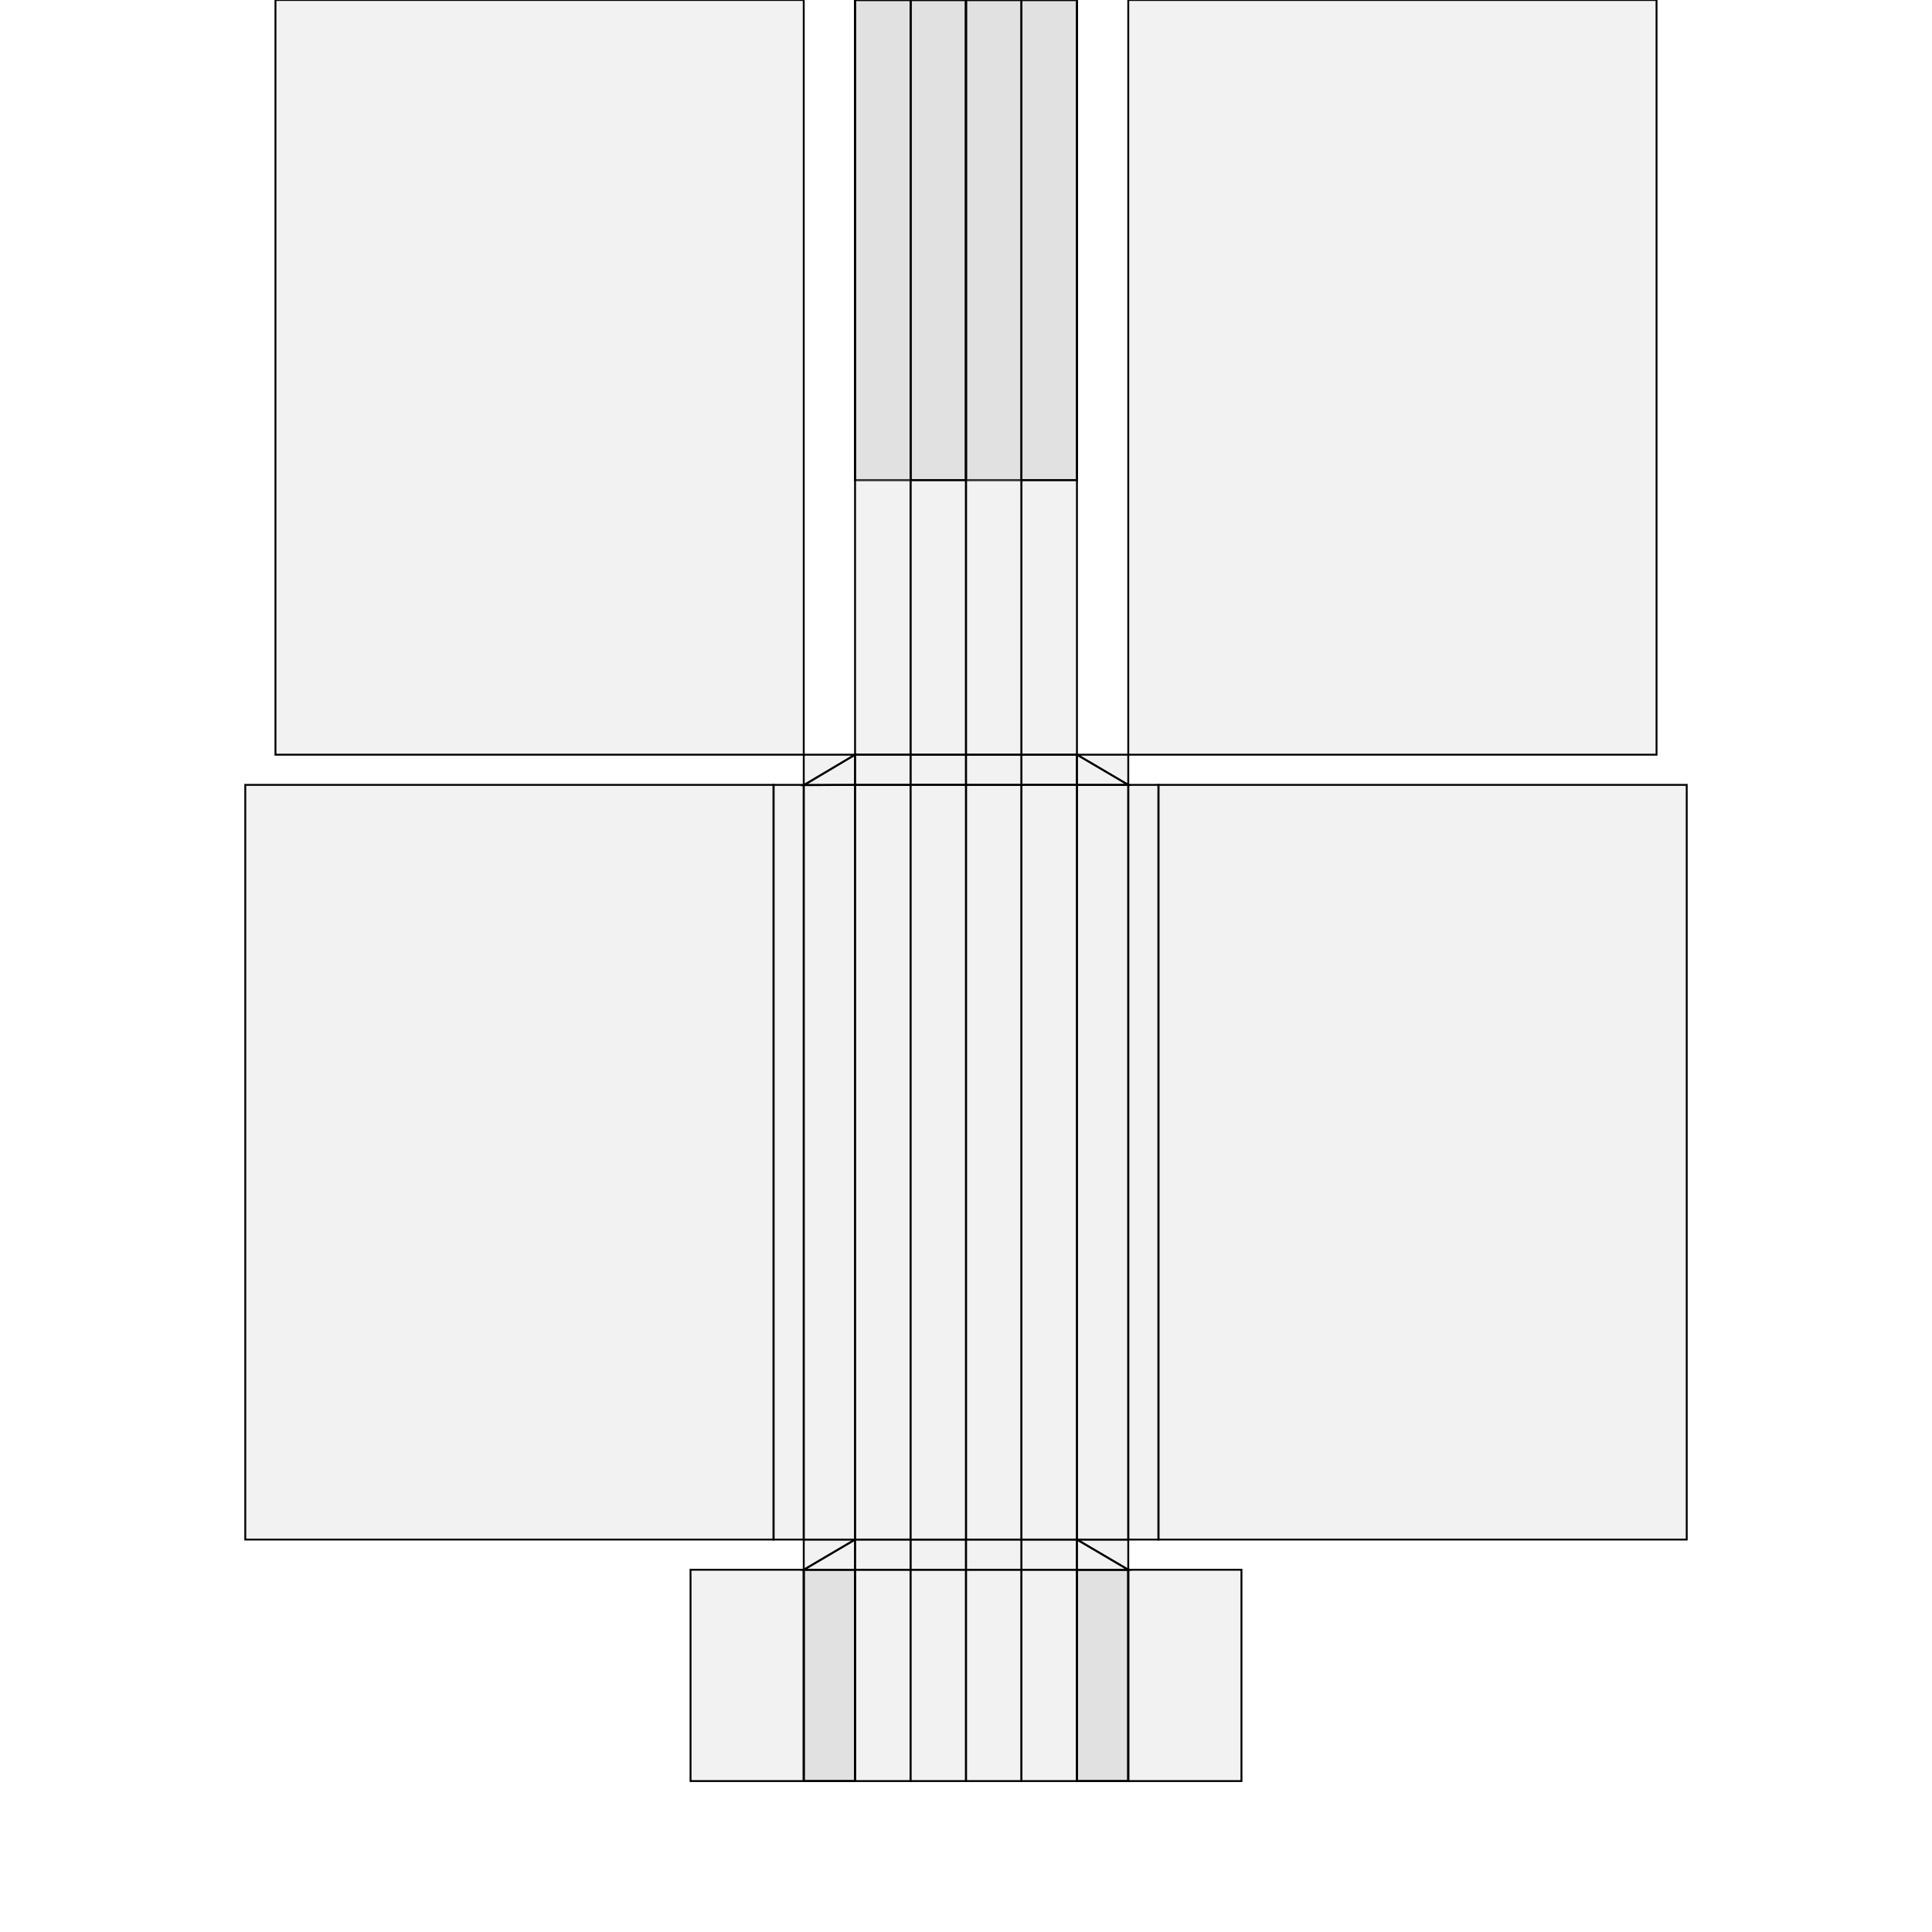
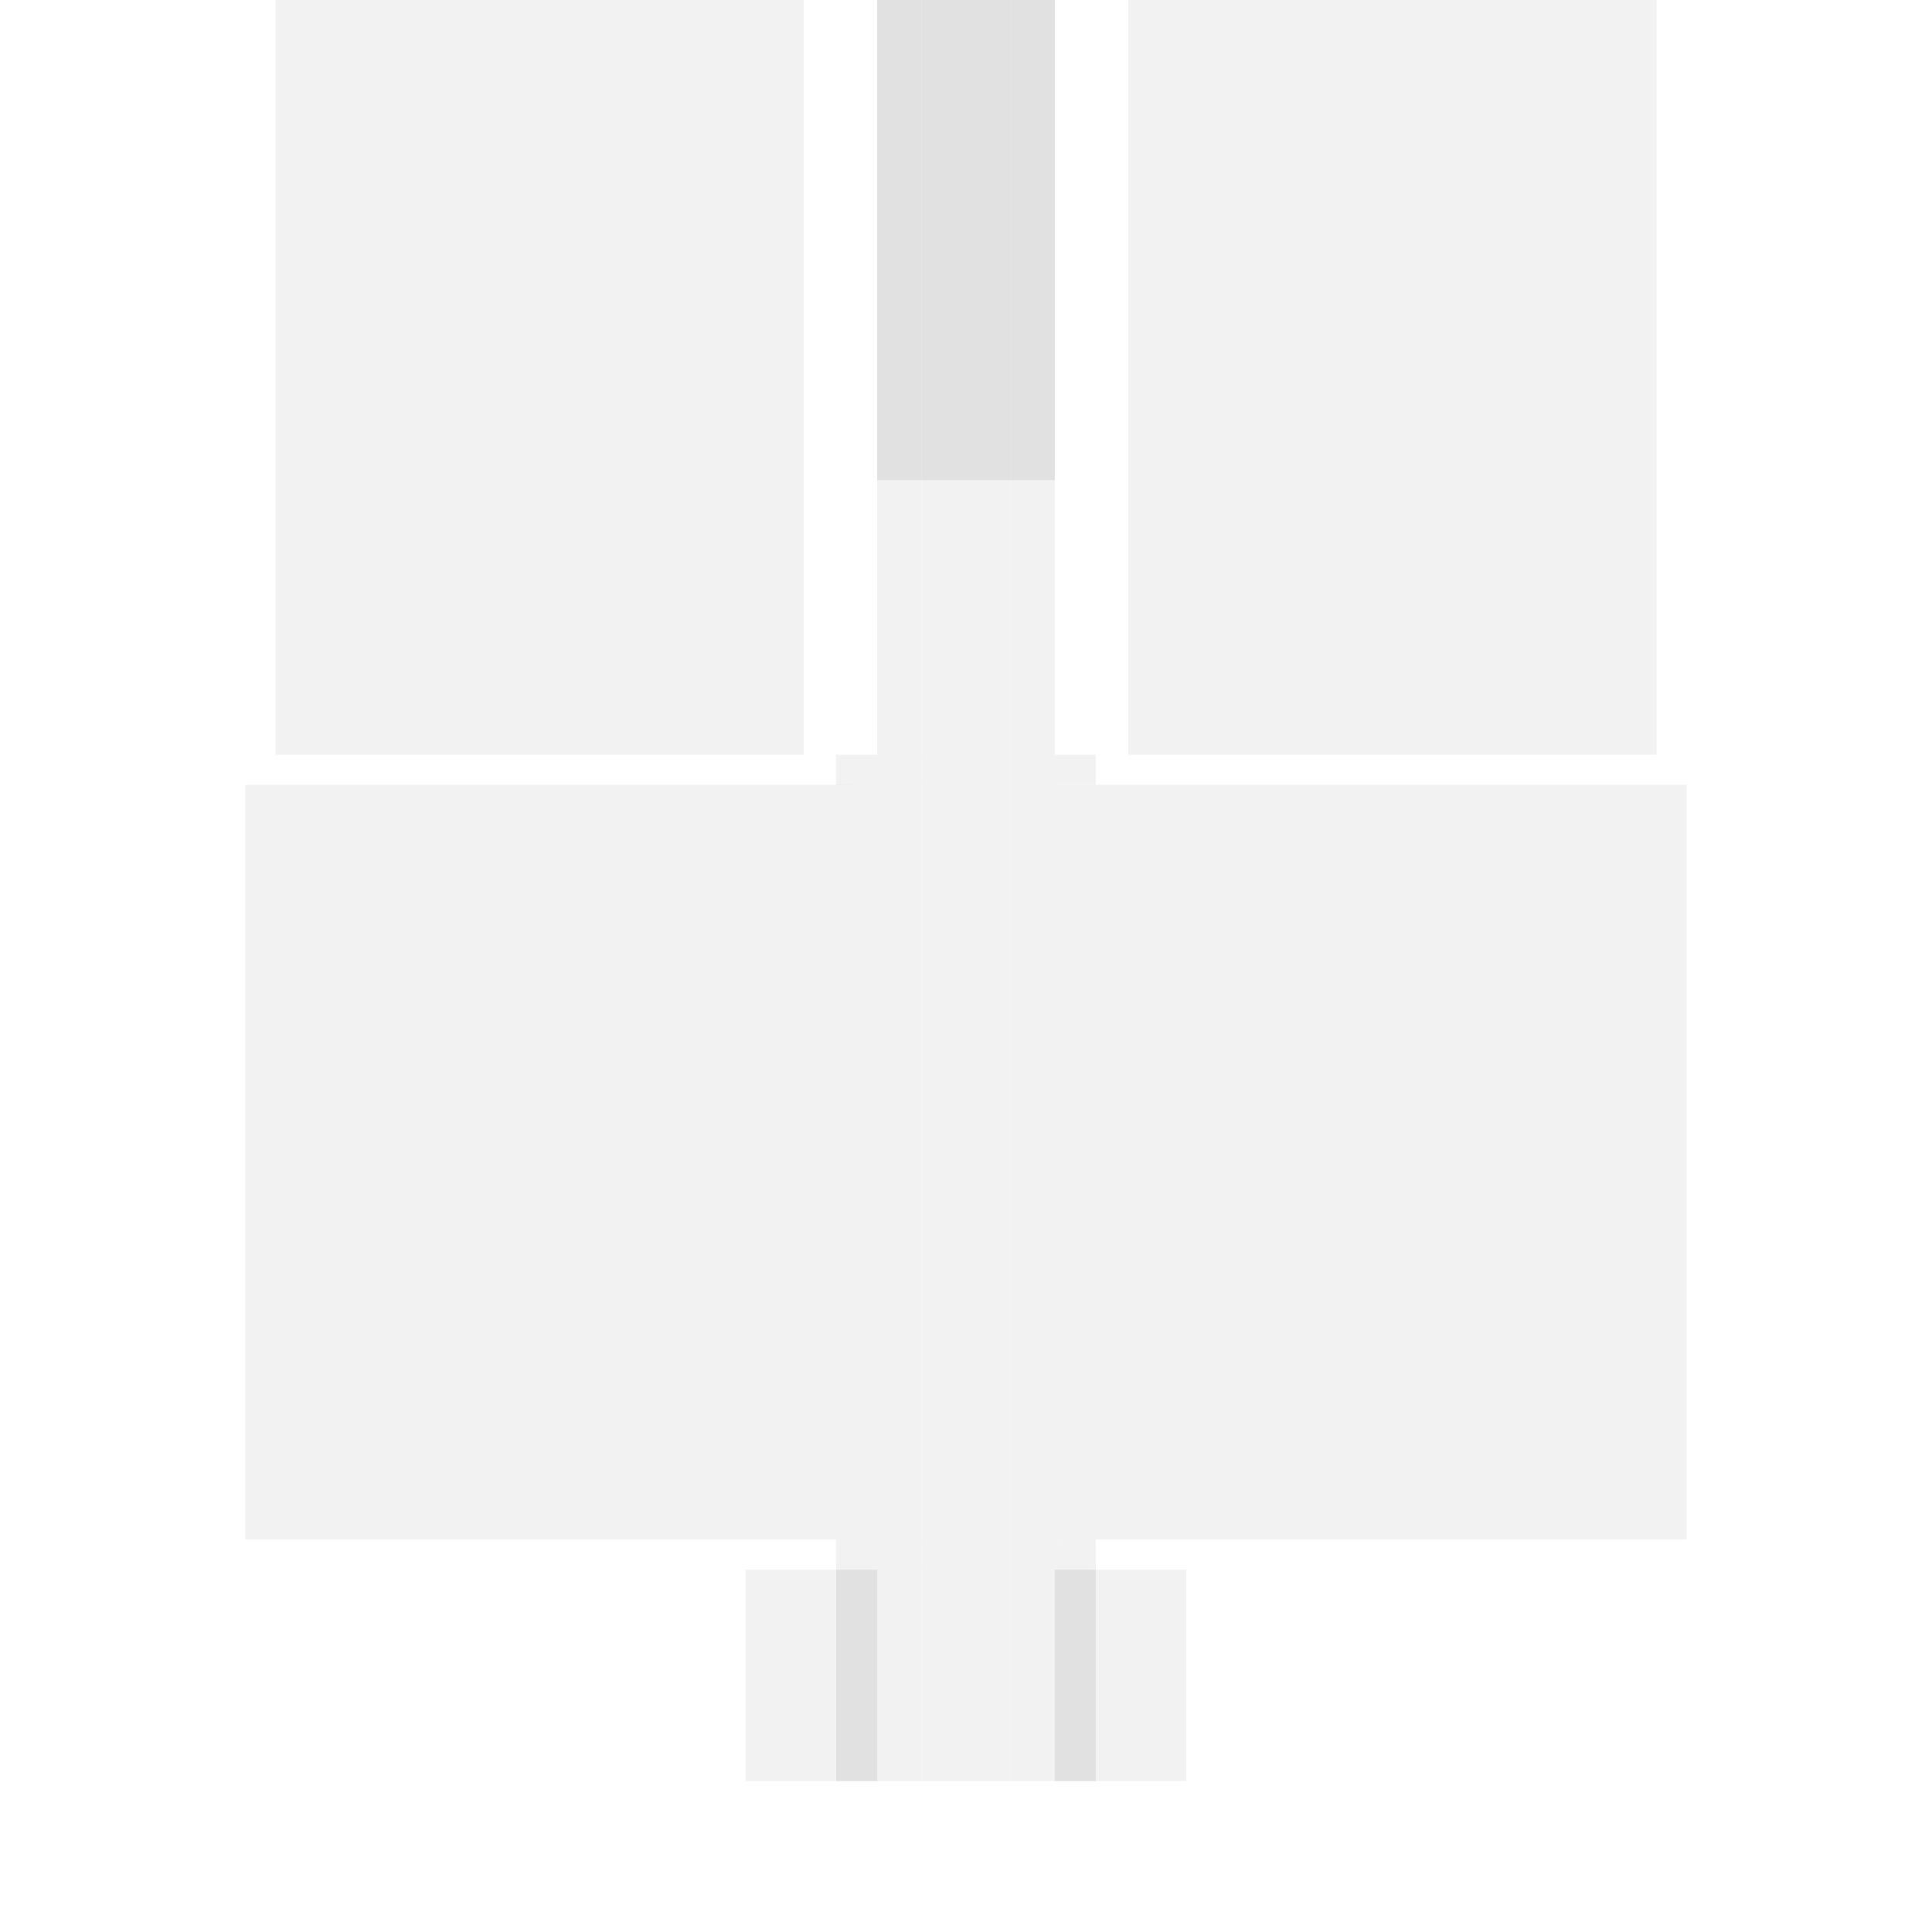
- <svg xmlns="http://www.w3.org/2000/svg" width="1024" height="1024" viewBox="0 0 1024 1024" version="1.1">
-   <polygon stroke="black" stroke-width="1" fill="rgb(204, 204, 204)" fill-opacity="0.25" points="894.000,816.000 894.000,416.000 614.000,416.000 614.000,816.000 " />
-   <polygon stroke="black" stroke-width="1" fill="rgb(204, 204, 204)" fill-opacity="0.25" points="426.000,832.000 426.000,944.000 453.200,944.000 453.200,832.000 " />
-   <polygon stroke="black" stroke-width="1" fill="rgb(204, 204, 204)" fill-opacity="0.25" points="410.000,416.000 410.000,816.000 426.000,816.000 426.000,416.000 " />
-   <polygon stroke="black" stroke-width="1" fill="rgb(204, 204, 204)" fill-opacity="0.25" points="570.800,832.000 570.800,944.000 598.000,944.000 598.000,832.000 " />
-   <polygon stroke="black" stroke-width="1" fill="rgb(204, 204, 204)" fill-opacity="0.25" points="570.800,816.000 598.000,816.000 598.000,832.000 " />
-   <polygon stroke="black" stroke-width="1" fill="rgb(204, 204, 204)" fill-opacity="0.25" points="570.800,400.000 598.000,400.000 598.000,416.000 " />
-   <polygon stroke="black" stroke-width="1" fill="rgb(204, 204, 204)" fill-opacity="0.25" points="482.600,400.000 512.000,400.000 512.000,416.000 482.600,416.000 " />
-   <polygon stroke="black" stroke-width="1" fill="rgb(204, 204, 204)" fill-opacity="0.25" points="482.600,816.000 512.000,816.000 512.000,832.000 482.600,832.000 " />
-   <polygon stroke="black" stroke-width="1" fill="rgb(204, 204, 204)" fill-opacity="0.25" points="453.200,816.000 453.200,832.000 426.000,832.000 " />
-   <polygon stroke="black" stroke-width="1" fill="rgb(204, 204, 204)" fill-opacity="0.25" points="482.600,0.000 482.600,400.000 512.000,400.000 512.000,0.000 " />
-   <polygon stroke="black" stroke-width="1" fill="rgb(204, 204, 204)" fill-opacity="0.25" points="453.200,816.000 453.200,416.000 426.000,416.000 426.000,816.000 " />
-   <polygon stroke="black" stroke-width="1" fill="rgb(204, 204, 204)" fill-opacity="0.25" points="453.200,400.000 453.200,416.000 426.000,416.161 " />
-   <polygon stroke="black" stroke-width="1" fill="rgb(204, 204, 204)" fill-opacity="0.25" points="541.400,400.000 570.800,400.000 570.800,416.000 541.400,416.000 " />
-   <polygon stroke="black" stroke-width="1" fill="rgb(204, 204, 204)" fill-opacity="0.25" points="541.400,816.000 570.800,816.000 570.800,832.000 541.400,832.000 " />
-   <polygon stroke="black" stroke-width="1" fill="rgb(204, 204, 204)" fill-opacity="0.25" points="541.400,0.000 541.400,400.000 570.800,400.000 570.800,0.000 " />
-   <polygon stroke="black" stroke-width="1" fill="rgb(204, 204, 204)" fill-opacity="0.25" points="541.400,0.000 570.800,0.000 570.800,254.444 541.400,254.444 " />
-   <polygon stroke="black" stroke-width="1" fill="rgb(204, 204, 204)" fill-opacity="0.25" points="482.600,254.444 453.200,254.444 453.200,0.000 482.600,0.000 " />
-   <polygon stroke="black" stroke-width="1" fill="rgb(204, 204, 204)" fill-opacity="0.25" points="453.200,832.000 426.000,832.000 426.000,944.000 453.200,944.000 " />
-   <polygon stroke="black" stroke-width="1" fill="rgb(204, 204, 204)" fill-opacity="0.25" points="598.000,832.000 570.800,832.000 570.800,944.000 598.000,944.000 " />
-   <polygon stroke="black" stroke-width="1" fill="rgb(204, 204, 204)" fill-opacity="0.25" points="482.600,0.000 512.000,0.000 512.000,254.444 482.600,254.444 " />
-   <polygon stroke="black" stroke-width="1" fill="rgb(204, 204, 204)" fill-opacity="0.25" points="541.400,254.444 512.000,254.444 512.000,0.000 541.400,0.000 " />
-   <polygon stroke="black" stroke-width="1" fill="rgb(204, 204, 204)" fill-opacity="0.25" points="598.000,832.000 570.800,832.000 570.800,944.000 598.000,944.000 " />
-   <polygon stroke="black" stroke-width="1" fill="rgb(204, 204, 204)" fill-opacity="0.25" points="453.200,832.000 426.000,832.000 426.000,944.000 453.200,944.000 " />
-   <polygon stroke="black" stroke-width="1" fill="rgb(204, 204, 204)" fill-opacity="0.25" points="410.000,816.000 410.000,416.000 130.000,416.000 130.000,816.000 " />
-   <polygon stroke="black" stroke-width="1" fill="rgb(204, 204, 204)" fill-opacity="0.25" points="614.000,816.000 614.000,416.000 598.000,416.000 598.000,816.000 " />
-   <polygon stroke="black" stroke-width="1" fill="rgb(204, 204, 204)" fill-opacity="0.25" points="598.000,816.000 598.000,416.000 570.800,416.000 570.800,816.000 " />
-   <polygon stroke="black" stroke-width="1" fill="rgb(204, 204, 204)" fill-opacity="0.25" points="482.600,816.000 482.600,416.000 453.200,416.000 453.200,816.000 " />
-   <polygon stroke="black" stroke-width="1" fill="rgb(204, 204, 204)" fill-opacity="0.25" points="541.400,816.000 541.400,416.000 512.000,416.000 512.000,816.000 " />
-   <polygon stroke="black" stroke-width="1" fill="rgb(204, 204, 204)" fill-opacity="0.25" points="512.000,816.000 512.000,416.000 482.600,416.000 482.600,816.000 " />
-   <polygon stroke="black" stroke-width="1" fill="rgb(204, 204, 204)" fill-opacity="0.25" points="453.200,0.000 482.600,0.000 482.600,254.444 453.200,254.444 " />
-   <polygon stroke="black" stroke-width="1" fill="rgb(204, 204, 204)" fill-opacity="0.25" points="512.000,254.444 482.600,254.444 482.600,0.000 512.000,0.000 " />
-   <polygon stroke="black" stroke-width="1" fill="rgb(204, 204, 204)" fill-opacity="0.25" points="512.000,400.000 541.400,400.000 541.400,416.000 512.000,416.000 " />
-   <polygon stroke="black" stroke-width="1" fill="rgb(204, 204, 204)" fill-opacity="0.25" points="453.200,0.000 453.200,400.000 482.600,400.000 482.600,0.000 " />
-   <polygon stroke="black" stroke-width="1" fill="rgb(204, 204, 204)" fill-opacity="0.25" points="453.200,816.000 482.600,816.000 482.600,832.000 453.200,832.000 " />
-   <polygon stroke="black" stroke-width="1" fill="rgb(204, 204, 204)" fill-opacity="0.25" points="570.800,816.000 570.800,416.000 541.400,416.000 541.400,816.000 " />
-   <polygon stroke="black" stroke-width="1" fill="rgb(204, 204, 204)" fill-opacity="0.25" points="570.800,254.444 541.400,254.444 541.400,0.000 570.800,0.000 " />
-   <polygon stroke="black" stroke-width="1" fill="rgb(204, 204, 204)" fill-opacity="0.25" points="512.000,0.000 541.400,0.000 541.400,254.444 512.000,254.444 " />
-   <polygon stroke="black" stroke-width="1" fill="rgb(204, 204, 204)" fill-opacity="0.25" points="512.000,0.000 512.000,400.000 541.400,400.000 541.400,0.000 " />
-   <polygon stroke="black" stroke-width="1" fill="rgb(204, 204, 204)" fill-opacity="0.25" points="512.000,816.000 541.400,816.000 541.400,832.000 512.000,832.000 " />
-   <polygon stroke="black" stroke-width="1" fill="rgb(204, 204, 204)" fill-opacity="0.25" points="453.200,400.000 482.600,400.000 482.600,416.000 453.200,416.000 " />
-   <polygon stroke="black" stroke-width="1" fill="rgb(204, 204, 204)" fill-opacity="0.25" points="426.000,944.000 426.000,832.000 366.000,832.000 366.000,944.000 " />
-   <polygon stroke="black" stroke-width="1" fill="rgb(204, 204, 204)" fill-opacity="0.25" points="658.000,832.000 598.000,832.000 598.000,944.000 658.000,944.000 " />
-   <polygon stroke="black" stroke-width="1" fill="rgb(204, 204, 204)" fill-opacity="0.25" points="598.000,400.000 598.000,0.000 878.000,0.000 878.000,400.000 " />
-   <polygon stroke="black" stroke-width="1" fill="rgb(204, 204, 204)" fill-opacity="0.25" points="426.000,-0.000 146.000,-0.000 146.000,399.999 426.000,400.000 " />
-   <polygon stroke="black" stroke-width="1" fill="rgb(204, 204, 204)" fill-opacity="0.25" points="482.600,944.000 453.200,944.000 453.200,832.000 482.600,832.000 " />
-   <polygon stroke="black" stroke-width="1" fill="rgb(204, 204, 204)" fill-opacity="0.25" points="512.000,944.000 482.600,944.000 482.600,832.000 512.000,832.000 " />
-   <polygon stroke="black" stroke-width="1" fill="rgb(204, 204, 204)" fill-opacity="0.25" points="512.000,832.000 541.400,832.000 541.400,944.000 512.000,944.000 " />
-   <polygon stroke="black" stroke-width="1" fill="rgb(204, 204, 204)" fill-opacity="0.25" points="570.800,944.000 541.400,944.000 541.400,832.000 570.800,832.000 " />
-   <polygon stroke="black" stroke-width="1" fill="rgb(204, 204, 204)" fill-opacity="0.25" points="426.000,400.000 453.200,400.000 426.000,416.161 " />
-   <polygon stroke="black" stroke-width="1" fill="rgb(204, 204, 204)" fill-opacity="0.25" points="570.800,832.000 570.800,816.000 598.000,832.000 " />
-   <polygon stroke="black" stroke-width="1" fill="rgb(204, 204, 204)" fill-opacity="0.25" points="570.800,416.000 570.800,400.000 598.000,416.000 " />
-   <polygon stroke="black" stroke-width="1" fill="rgb(204, 204, 204)" fill-opacity="0.25" points="426.000,816.000 453.200,816.000 426.000,832.000 " />
+ <svg xmlns="http://www.w3.org/2000/svg" width="1024" height="1024" viewBox="0 0 1024 1024" version="1.1" id="svg3821">
+   <defs id="defs3825" />
+   <polygon stroke="black" stroke-width="1" fill="rgb(204, 204, 204)" fill-opacity="0.25" points="894.000,816.000 894.000,416.000 598.000,416.000 598.000,816.000 " id="polygon3717" style="stroke:none" />
+   <polygon stroke="black" stroke-width="1" fill="rgb(204, 204, 204)" fill-opacity="0.25" points="426.000,816.000 426.000,416.000 130.000,416.000 130.000,816.000 " id="polygon3763" style="stroke:none" />
+   <g id="g5189">
+     <polygon style="stroke:none" id="polygon3735" points="488.480,0.000 488.480,400.000 512.000,400.000 512.000,0.000 " fill-opacity="0.25" fill="rgb(204, 204, 204)" stroke-width="1" stroke="black" />
+     <polygon style="stroke:none" id="polygon3745" points="535.520,0.000 535.520,400.000 559.040,400.000 559.040,0.000 " fill-opacity="0.25" fill="rgb(204, 204, 204)" stroke-width="1" stroke="black" />
+     <polygon style="stroke:none" id="polygon3747" points="535.520,0.000 559.040,0.000 559.040,254.444 535.520,254.444 " fill-opacity="0.25" fill="rgb(204, 204, 204)" stroke-width="1" stroke="black" />
+     <polygon style="stroke:none" id="polygon3749" points="488.480,254.444 464.960,254.444 464.960,0.000 488.480,0.000 " fill-opacity="0.25" fill="rgb(204, 204, 204)" stroke-width="1" stroke="black" />
+     <polygon style="stroke:none" id="polygon3755" points="488.480,0.000 512.000,0.000 512.000,254.444 488.480,254.444 " fill-opacity="0.25" fill="rgb(204, 204, 204)" stroke-width="1" stroke="black" />
+     <polygon style="stroke:none" id="polygon3757" points="535.520,254.444 512.000,254.444 512.000,0.000 535.520,0.000 " fill-opacity="0.25" fill="rgb(204, 204, 204)" stroke-width="1" stroke="black" />
+     <polygon style="stroke:none" id="polygon3775" points="464.960,0.000 488.480,0.000 488.480,254.444 464.960,254.444 " fill-opacity="0.25" fill="rgb(204, 204, 204)" stroke-width="1" stroke="black" />
+     <polygon style="stroke:none" id="polygon3777" points="512.000,254.444 488.480,254.444 488.480,0.000 512.000,0.000 " fill-opacity="0.25" fill="rgb(204, 204, 204)" stroke-width="1" stroke="black" />
+     <polygon style="stroke:none" id="polygon3781" points="464.960,0.000 464.960,400.000 488.480,400.000 488.480,0.000 " fill-opacity="0.25" fill="rgb(204, 204, 204)" stroke-width="1" stroke="black" />
+     <polygon style="stroke:none" id="polygon3787" points="559.040,254.444 535.520,254.444 535.520,0.000 559.040,0.000 " fill-opacity="0.25" fill="rgb(204, 204, 204)" stroke-width="1" stroke="black" />
+     <polygon style="stroke:none" id="polygon3789" points="512.000,0.000 535.520,0.000 535.520,254.444 512.000,254.444 " fill-opacity="0.25" fill="rgb(204, 204, 204)" stroke-width="1" stroke="black" />
+     <polygon style="stroke:none" id="polygon3791" points="512.000,0.000 512.000,400.000 535.520,400.000 535.520,0.000 " fill-opacity="0.25" fill="rgb(204, 204, 204)" stroke-width="1" stroke="black" />
+   </g>
+   <polygon stroke="black" stroke-width="1" fill="rgb(204, 204, 204)" fill-opacity="0.25" points="598.000,400.000 598.000,0.000 878.000,0.000 878.000,400.000 " id="polygon3801" style="stroke:none" />
+   <polygon stroke="black" stroke-width="1" fill="rgb(204, 204, 204)" fill-opacity="0.25" points="426.000,-0.000 146.000,-0.000 146.000,399.999 426.000,400.000 " id="polygon3803" style="stroke:none" />
+   <g id="g5227">
+     <polygon style="stroke:none" id="polygon3719" points="443.200,832.000 443.200,944.000 464.960,944.000 464.960,832.000 " fill-opacity="0.25" fill="rgb(204, 204, 204)" stroke-width="1" stroke="black" />
+     <polygon style="stroke:none" id="polygon3721" points="426.000,416.000 426.000,816.000 443.200,816.000 443.200,416.000 " fill-opacity="0.25" fill="rgb(204, 204, 204)" stroke-width="1" stroke="black" />
+     <polygon style="stroke:none" id="polygon3723" points="559.040,832.000 559.040,944.000 580.800,944.000 580.800,832.000 " fill-opacity="0.25" fill="rgb(204, 204, 204)" stroke-width="1" stroke="black" />
+     <polygon style="stroke:none" id="polygon3725" points="559.040,816.000 580.800,816.000 580.800,832.000 " fill-opacity="0.25" fill="rgb(204, 204, 204)" stroke-width="1" stroke="black" />
+     <polygon style="stroke:none" id="polygon3727" points="559.040,400.000 580.800,400.000 580.800,416.000 " fill-opacity="0.25" fill="rgb(204, 204, 204)" stroke-width="1" stroke="black" />
+     <polygon style="stroke:none" id="polygon3729" points="488.480,400.000 512.000,400.000 512.000,416.000 488.480,416.000 " fill-opacity="0.25" fill="rgb(204, 204, 204)" stroke-width="1" stroke="black" />
+     <polygon style="stroke:none" id="polygon3731" points="488.480,816.000 512.000,816.000 512.000,832.000 488.480,832.000 " fill-opacity="0.25" fill="rgb(204, 204, 204)" stroke-width="1" stroke="black" />
+     <polygon style="stroke:none" id="polygon3733" points="464.960,816.000 464.960,832.000 443.200,832.000 " fill-opacity="0.25" fill="rgb(204, 204, 204)" stroke-width="1" stroke="black" />
+     <polygon style="stroke:none" id="polygon3737" points="464.960,816.000 464.960,416.000 443.200,416.000 443.200,816.000 " fill-opacity="0.25" fill="rgb(204, 204, 204)" stroke-width="1" stroke="black" />
+     <polygon style="stroke:none" id="polygon3739" points="464.960,400.000 464.960,416.000 443.200,416.161 " fill-opacity="0.25" fill="rgb(204, 204, 204)" stroke-width="1" stroke="black" />
+     <polygon style="stroke:none" id="polygon3741" points="535.520,400.000 559.040,400.000 559.040,416.000 535.520,416.000 " fill-opacity="0.25" fill="rgb(204, 204, 204)" stroke-width="1" stroke="black" />
+     <polygon style="stroke:none" id="polygon3743" points="535.520,816.000 559.040,816.000 559.040,832.000 535.520,832.000 " fill-opacity="0.25" fill="rgb(204, 204, 204)" stroke-width="1" stroke="black" />
+     <polygon style="stroke:none" id="polygon3751" points="464.960,832.000 443.200,832.000 443.200,944.000 464.960,944.000 " fill-opacity="0.25" fill="rgb(204, 204, 204)" stroke-width="1" stroke="black" />
+     <polygon style="stroke:none" id="polygon3753" points="580.800,832.000 559.040,832.000 559.040,944.000 580.800,944.000 " fill-opacity="0.25" fill="rgb(204, 204, 204)" stroke-width="1" stroke="black" />
+     <polygon style="stroke:none" id="polygon3759" points="580.800,832.000 559.040,832.000 559.040,944.000 580.800,944.000 " fill-opacity="0.25" fill="rgb(204, 204, 204)" stroke-width="1" stroke="black" />
+     <polygon style="stroke:none" id="polygon3761" points="464.960,832.000 443.200,832.000 443.200,944.000 464.960,944.000 " fill-opacity="0.25" fill="rgb(204, 204, 204)" stroke-width="1" stroke="black" />
+     <polygon style="stroke:none" id="polygon3765" points="598.000,816.000 598.000,416.000 580.800,416.000 580.800,816.000 " fill-opacity="0.25" fill="rgb(204, 204, 204)" stroke-width="1" stroke="black" />
+     <polygon style="stroke:none" id="polygon3767" points="580.800,816.000 580.800,416.000 559.040,416.000 559.040,816.000 " fill-opacity="0.25" fill="rgb(204, 204, 204)" stroke-width="1" stroke="black" />
+     <polygon style="stroke:none" id="polygon3769" points="488.480,816.000 488.480,416.000 464.960,416.000 464.960,816.000 " fill-opacity="0.25" fill="rgb(204, 204, 204)" stroke-width="1" stroke="black" />
+     <polygon style="stroke:none" id="polygon3771" points="535.520,816.000 535.520,416.000 512.000,416.000 512.000,816.000 " fill-opacity="0.25" fill="rgb(204, 204, 204)" stroke-width="1" stroke="black" />
+     <polygon style="stroke:none" id="polygon3773" points="512.000,816.000 512.000,416.000 488.480,416.000 488.480,816.000 " fill-opacity="0.25" fill="rgb(204, 204, 204)" stroke-width="1" stroke="black" />
+     <polygon style="stroke:none" id="polygon3779" points="512.000,400.000 535.520,400.000 535.520,416.000 512.000,416.000 " fill-opacity="0.25" fill="rgb(204, 204, 204)" stroke-width="1" stroke="black" />
+     <polygon style="stroke:none" id="polygon3783" points="464.960,816.000 488.480,816.000 488.480,832.000 464.960,832.000 " fill-opacity="0.25" fill="rgb(204, 204, 204)" stroke-width="1" stroke="black" />
+     <polygon style="stroke:none" id="polygon3785" points="559.040,816.000 559.040,416.000 535.520,416.000 535.520,816.000 " fill-opacity="0.25" fill="rgb(204, 204, 204)" stroke-width="1" stroke="black" />
+     <polygon style="stroke:none" id="polygon3793" points="512.000,816.000 535.520,816.000 535.520,832.000 512.000,832.000 " fill-opacity="0.25" fill="rgb(204, 204, 204)" stroke-width="1" stroke="black" />
+     <polygon style="stroke:none" id="polygon3795" points="464.960,400.000 488.480,400.000 488.480,416.000 464.960,416.000 " fill-opacity="0.25" fill="rgb(204, 204, 204)" stroke-width="1" stroke="black" />
+     <polygon style="stroke:none" id="polygon3797" points="443.200,944.000 443.200,832.000 395.200,832.000 395.200,944.000 " fill-opacity="0.25" fill="rgb(204, 204, 204)" stroke-width="1" stroke="black" />
+     <polygon style="stroke:none" id="polygon3799" points="628.800,832.000 580.800,832.000 580.800,944.000 628.800,944.000 " fill-opacity="0.25" fill="rgb(204, 204, 204)" stroke-width="1" stroke="black" />
+     <polygon style="stroke:none" id="polygon3805" points="488.480,944.000 464.960,944.000 464.960,832.000 488.480,832.000 " fill-opacity="0.25" fill="rgb(204, 204, 204)" stroke-width="1" stroke="black" />
+     <polygon style="stroke:none" id="polygon3807" points="512.000,944.000 488.480,944.000 488.480,832.000 512.000,832.000 " fill-opacity="0.25" fill="rgb(204, 204, 204)" stroke-width="1" stroke="black" />
+     <polygon style="stroke:none" id="polygon3809" points="512.000,832.000 535.520,832.000 535.520,944.000 512.000,944.000 " fill-opacity="0.25" fill="rgb(204, 204, 204)" stroke-width="1" stroke="black" />
+     <polygon style="stroke:none" id="polygon3811" points="559.040,944.000 535.520,944.000 535.520,832.000 559.040,832.000 " fill-opacity="0.25" fill="rgb(204, 204, 204)" stroke-width="1" stroke="black" />
+     <polygon style="stroke:none" id="polygon3813" points="443.200,400.000 464.960,400.000 443.200,416.161 " fill-opacity="0.25" fill="rgb(204, 204, 204)" stroke-width="1" stroke="black" />
+     <polygon style="stroke:none" id="polygon3815" points="559.040,832.000 559.040,816.000 580.800,832.000 " fill-opacity="0.25" fill="rgb(204, 204, 204)" stroke-width="1" stroke="black" />
+     <polygon style="stroke:none" id="polygon3817" points="559.040,416.000 559.040,400.000 580.800,416.000 " fill-opacity="0.25" fill="rgb(204, 204, 204)" stroke-width="1" stroke="black" />
+     <polygon style="stroke:none" id="polygon3819" points="443.200,816.000 464.960,816.000 443.200,832.000 " fill-opacity="0.25" fill="rgb(204, 204, 204)" stroke-width="1" stroke="black" />
+   </g>
</svg>
